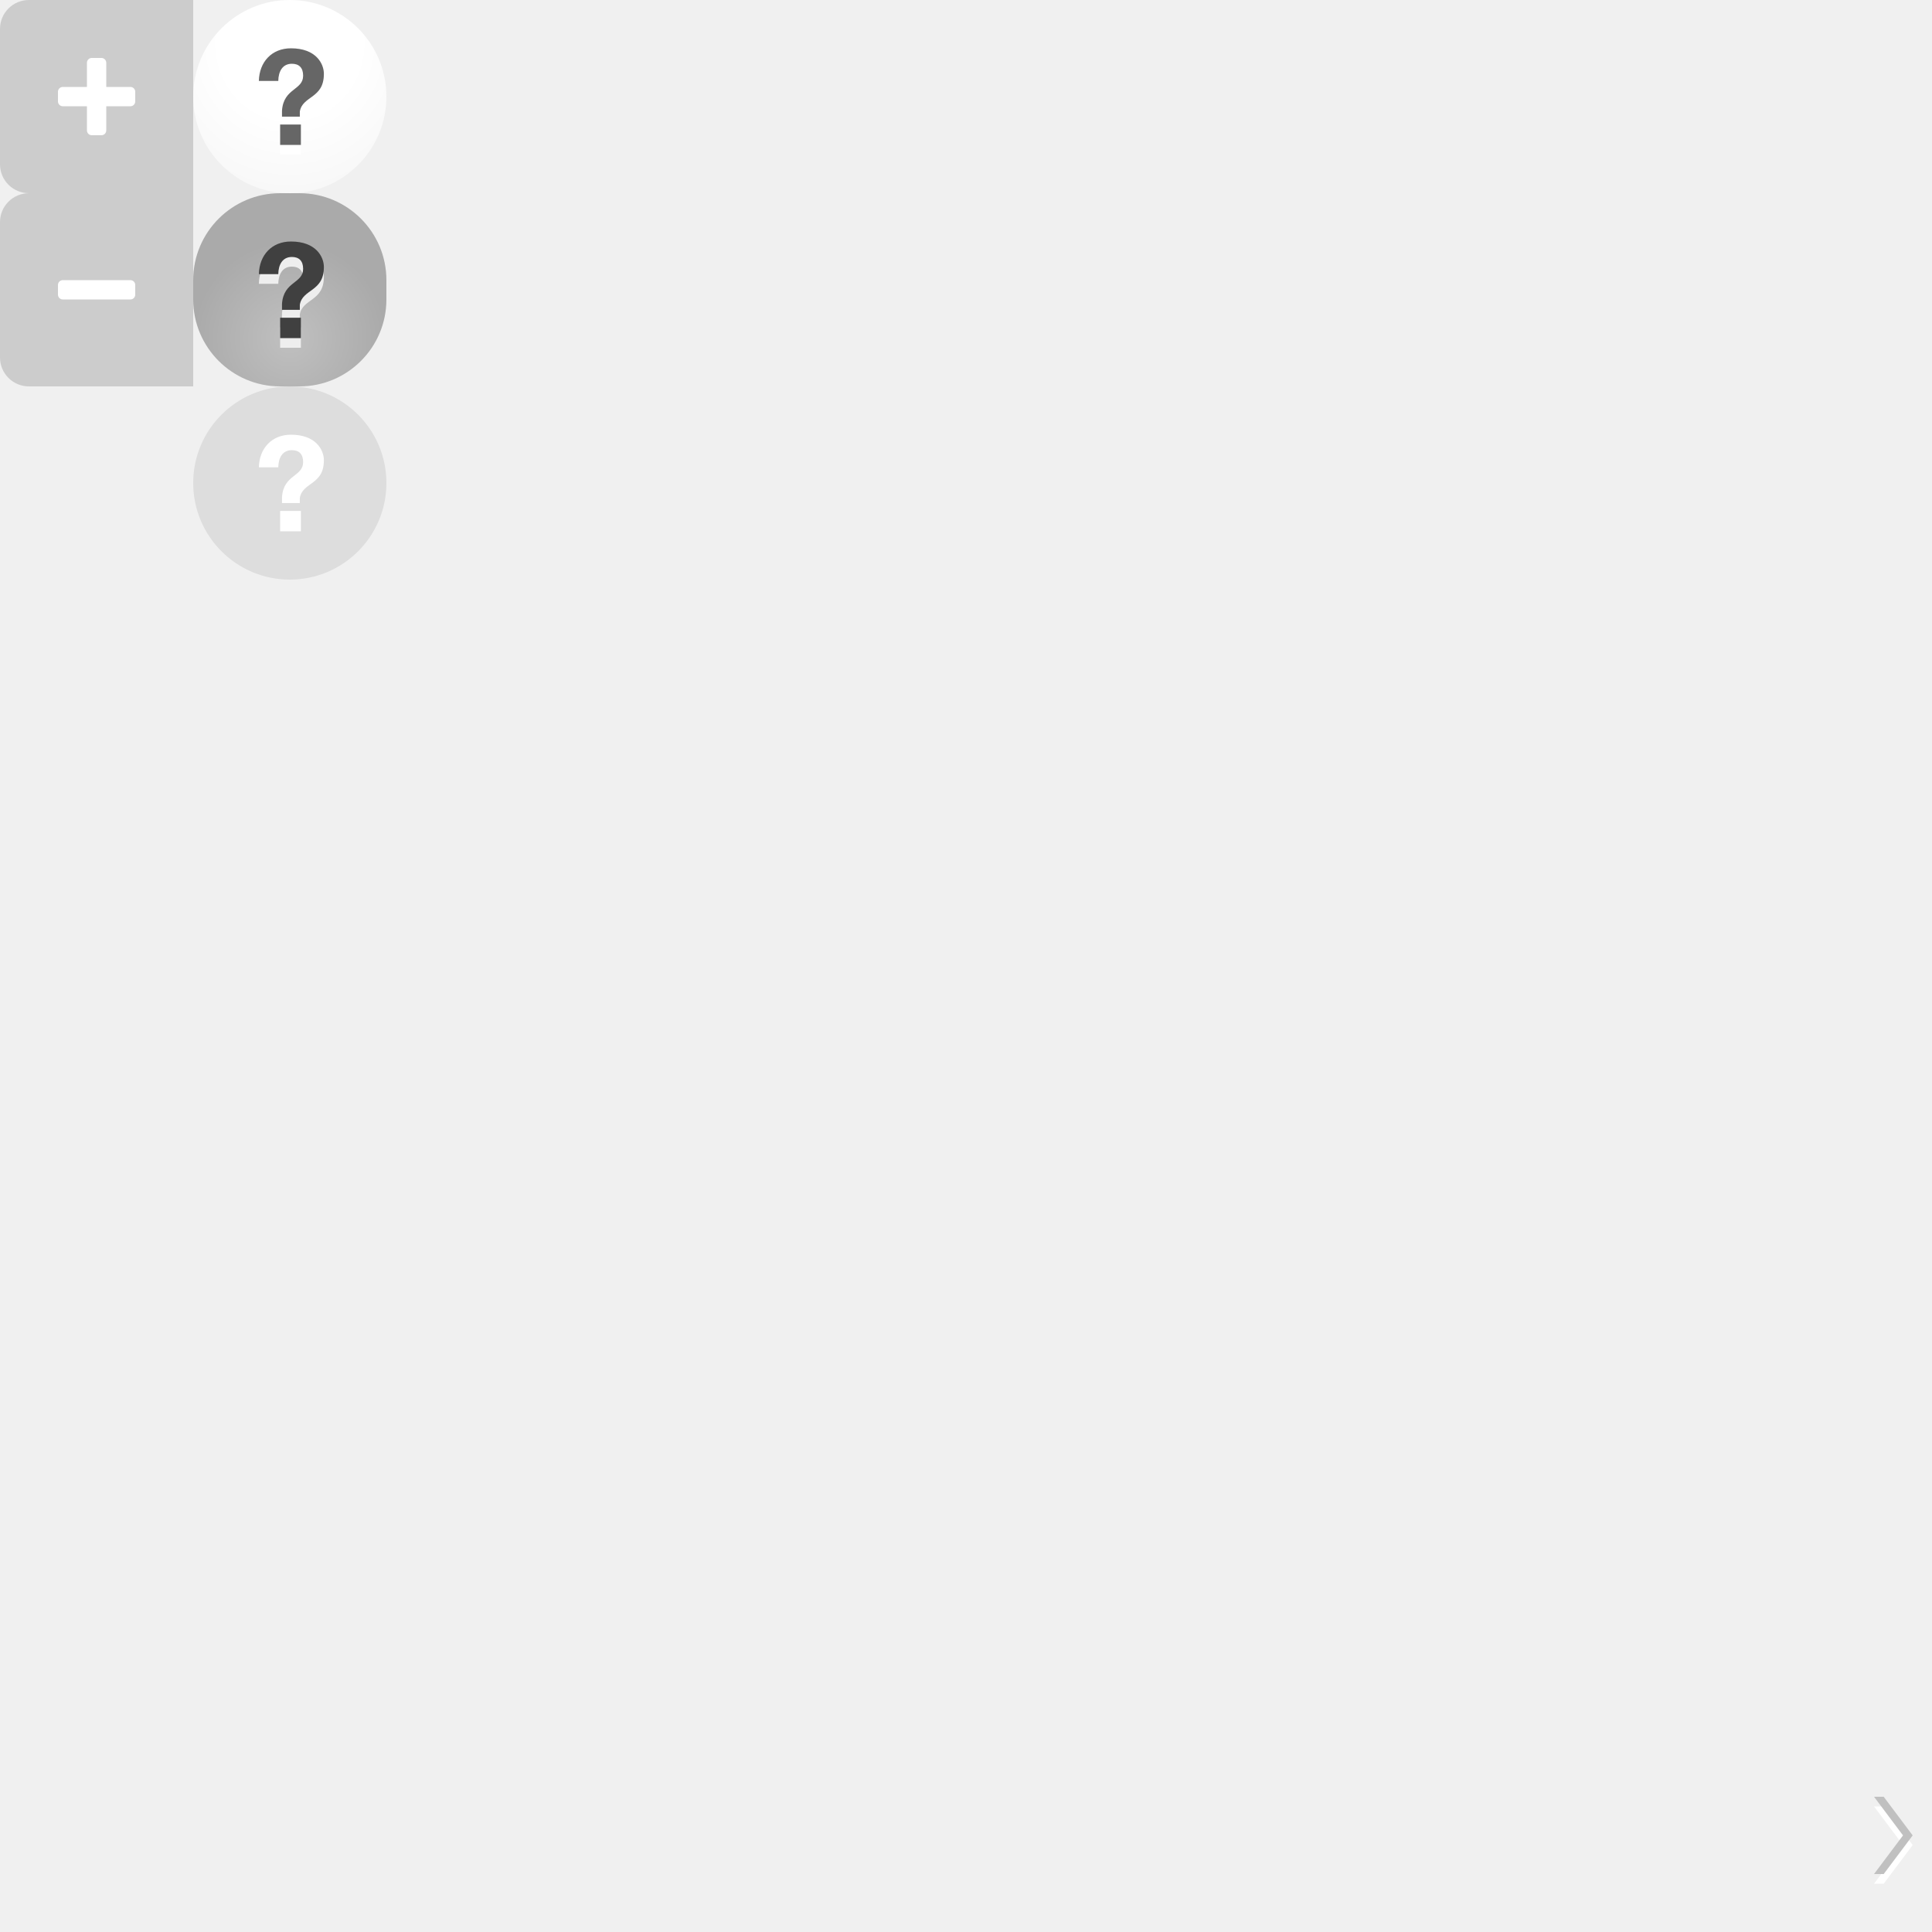
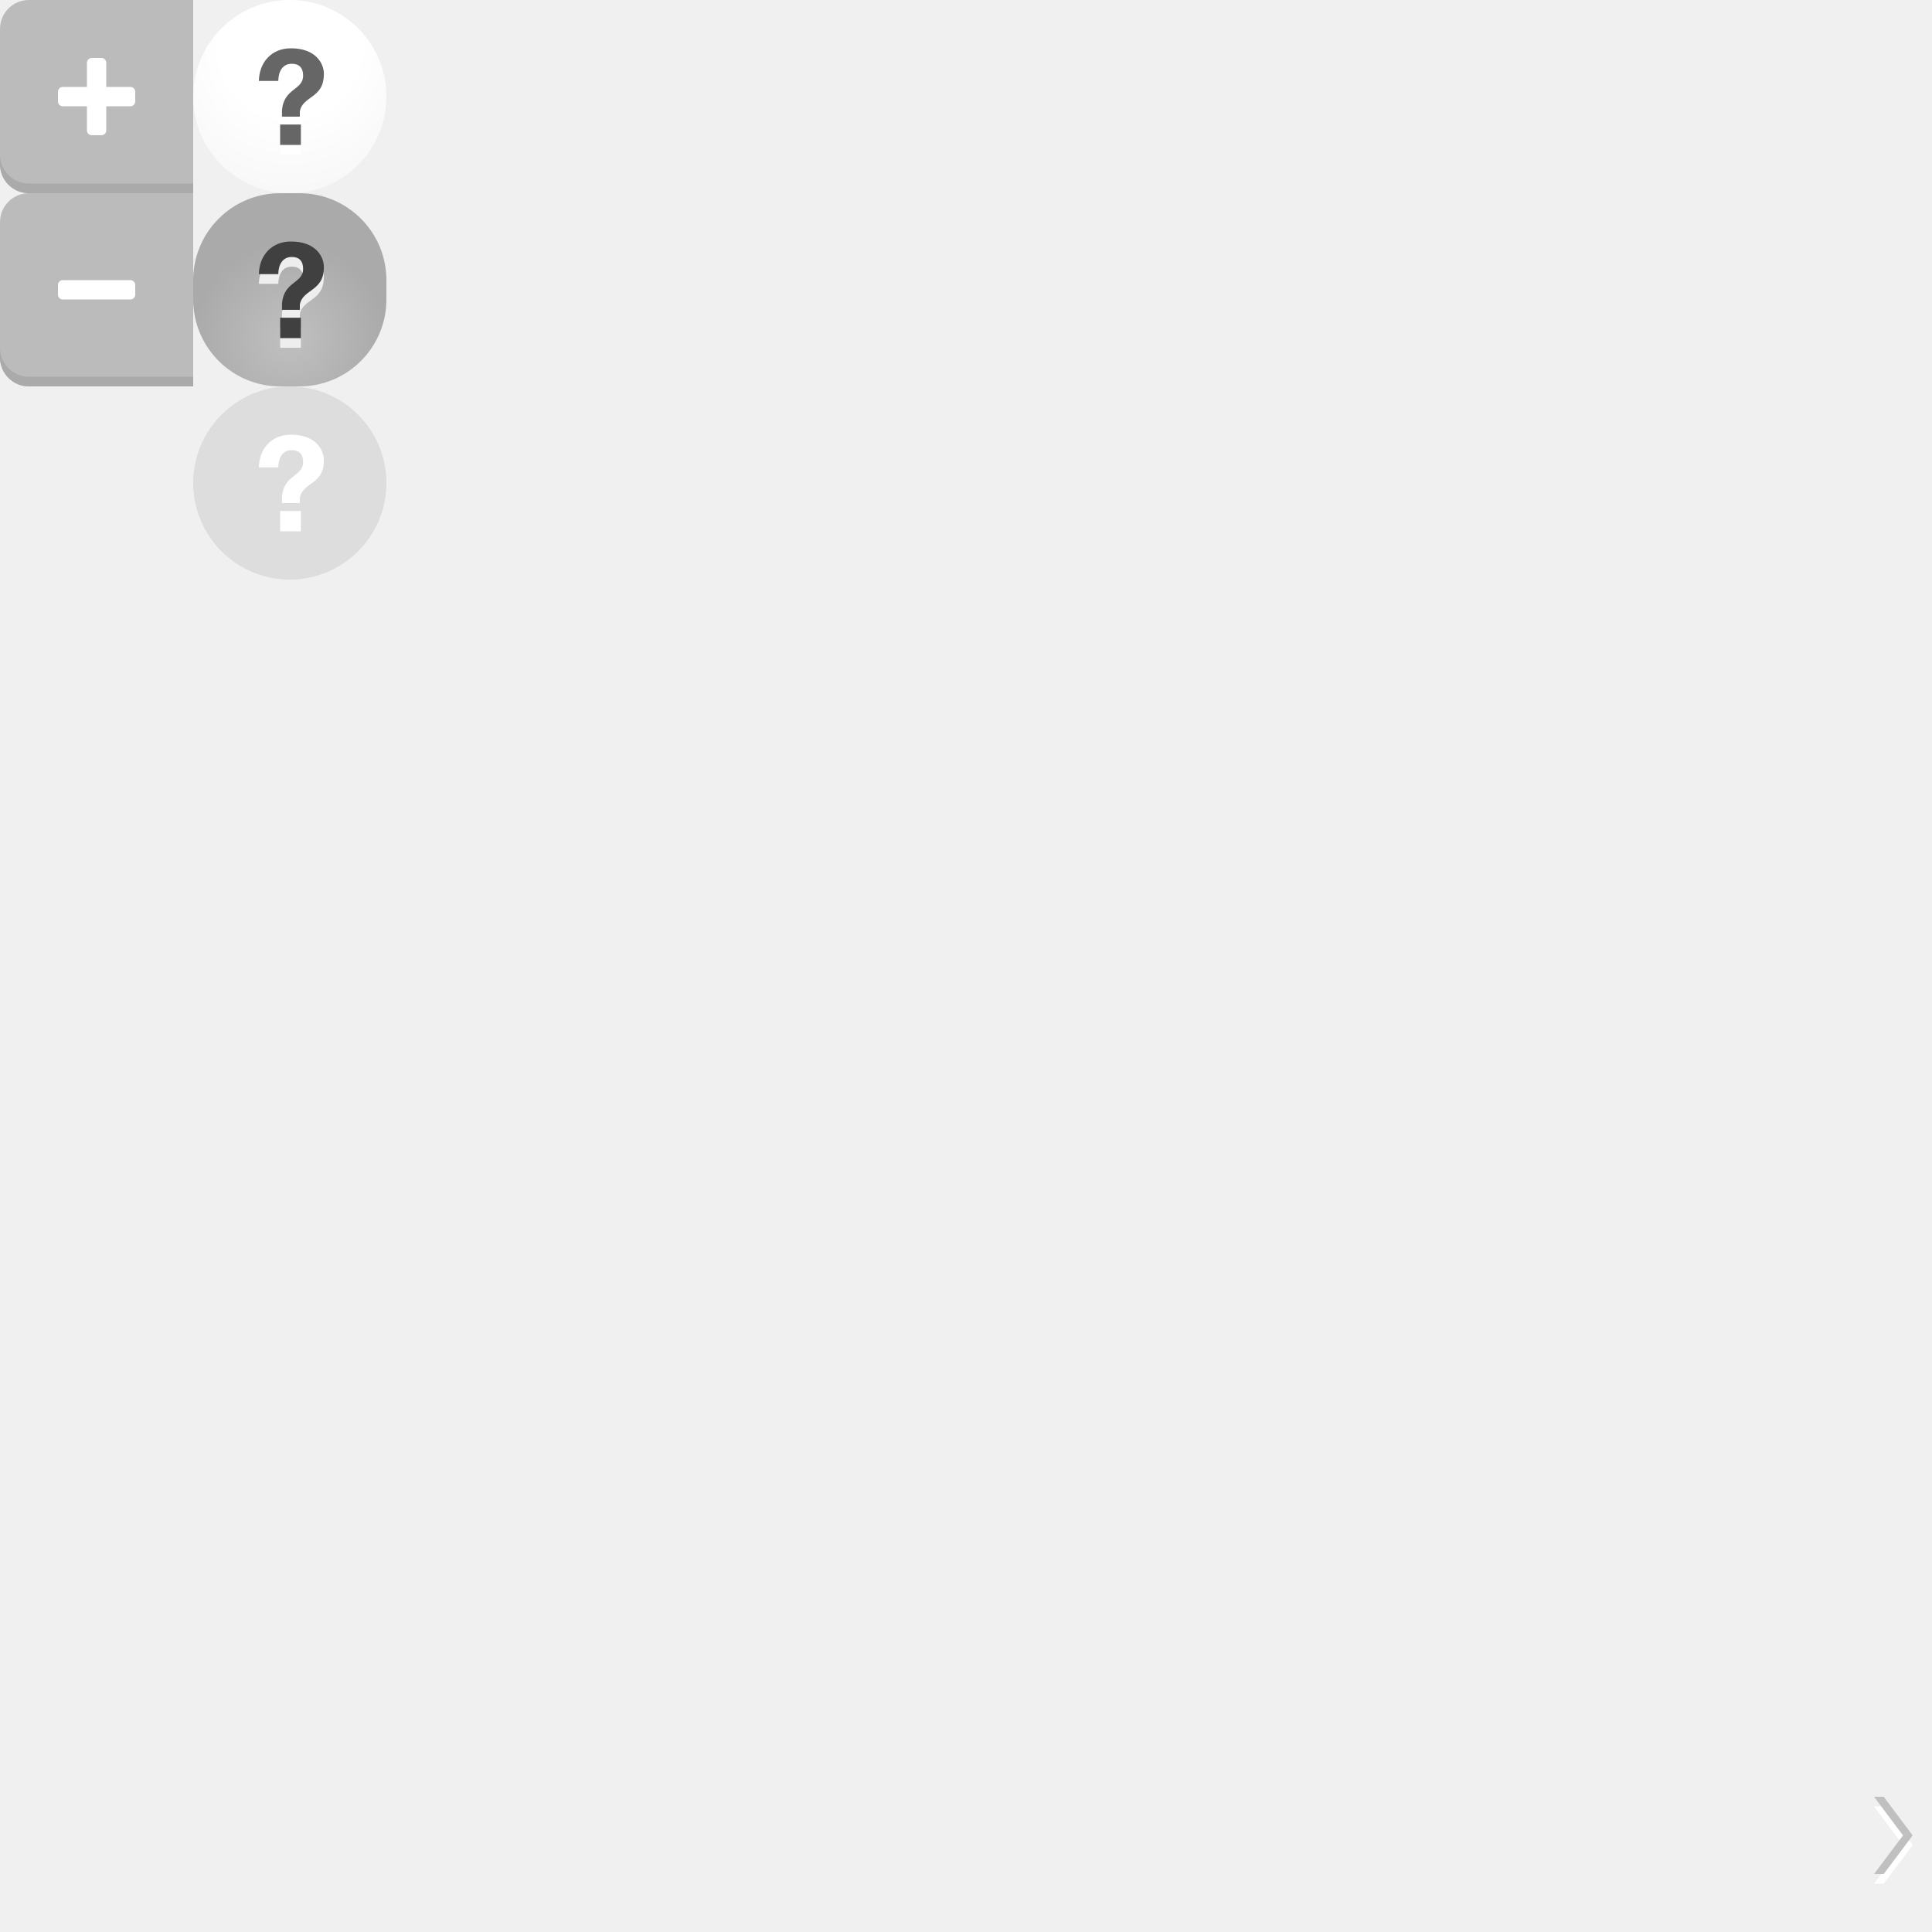
<svg xmlns="http://www.w3.org/2000/svg" xmlns:xlink="http://www.w3.org/1999/xlink" width="200" height="200" id="svg3178" version="1.0">
  <defs id="defs3180">
    <linearGradient id="linearGradient3214">
      <stop style="stop-color:#ffffff;stop-opacity:1" offset="0" id="stop3216" />
      <stop id="stop3224" offset="0.5" style="stop-color:#ffffff;stop-opacity:1;" />
      <stop style="stop-color:#f8f8f8;stop-opacity:1" offset="1" id="stop3218" />
    </linearGradient>
    <linearGradient id="linearGradient3173">
      <stop style="stop-color:#c0c0c0;stop-opacity:1" offset="0" id="stop3175" />
      <stop style="stop-color:#aaaaaa;stop-opacity:1" offset="1" id="stop3177" />
    </linearGradient>
    <radialGradient xlink:href="#linearGradient3173" id="radialGradient3191" cx="50" cy="35" fx="50" fy="35" r="10" gradientUnits="userSpaceOnUse" gradientTransform="translate(-20,0)" />
    <radialGradient xlink:href="#linearGradient3214" id="radialGradient3228" gradientUnits="userSpaceOnUse" gradientTransform="matrix(0,1.529412,-1.443899,0,37.40329,-41.17647)" cx="29.829" cy="5.127" fx="29.829" fy="5.127" r="10" />
  </defs>
  <g id="layer1">
-     <path style="fill:#cccccc;fill-opacity:1;stroke:none;stroke-width:2;stroke-linecap:round;stroke-linejoin:miter;stroke-miterlimit:4;stroke-dasharray:none;stroke-dashoffset:0;stroke-opacity:1" d="M 3,0 C 1.338,0 -2.6111925e-18,1.338 0,3 L 0,17 C 0,18.662 1.338,20 3,20 L 20,20 L 20,0 L 3,0 z" id="rect3190" />
+     <path style="fill:#bbbbbb;fill-opacity:1;stroke:none;stroke-width:2;stroke-linecap:round;stroke-linejoin:miter;stroke-miterlimit:4;stroke-dasharray:none;stroke-dashoffset:0;stroke-opacity:1" d="M 3,0 C 1.338,0 -2.6111925e-18,1.338 0,3 L 0,17 C 0,18.662 1.338,20 3,20 L 20,20 L 20,0 L 3,0 z" id="rect3190" />
    <rect style="fill:#ffffff;fill-opacity:1;stroke:none;stroke-width:2;stroke-linecap:round;stroke-linejoin:miter;stroke-miterlimit:4;stroke-dasharray:none;stroke-dashoffset:0;stroke-opacity:1" id="rect3704" width="2" height="8" x="9" y="6" ry="0.5" />
    <rect y="-14" x="9" height="8" width="2" id="rect3706" style="fill:#ffffff;fill-opacity:1;stroke:none;stroke-width:2;stroke-linecap:round;stroke-linejoin:miter;stroke-miterlimit:4;stroke-dasharray:none;stroke-dashoffset:0;stroke-opacity:1" transform="matrix(0,1,-1,0,0,0)" ry="0.5" />
-     <path id="path3715" d="M 3,20 C 1.338,20 -2.6111925e-18,21.338 0,23 L 0,37 C 0,38.662 1.338,40 3,40 L 20,40 L 20,20 L 3,20 z" style="fill:#cccccc;fill-opacity:1;stroke:none;stroke-width:2;stroke-linecap:round;stroke-linejoin:miter;stroke-miterlimit:4;stroke-dasharray:none;stroke-dashoffset:0;stroke-opacity:1" />
+     <path id="path3715" d="M 3,20 C 1.338,20 -2.6111925e-18,21.338 0,23 L 0,37 C 0,38.662 1.338,40 3,40 L 20,40 L 20,20 L 3,20 z" style="fill:#bbbbbb;fill-opacity:1;stroke:none;stroke-width:2;stroke-linecap:round;stroke-linejoin:miter;stroke-miterlimit:4;stroke-dasharray:none;stroke-dashoffset:0;stroke-opacity:1" />
    <rect ry="0.5" transform="matrix(0,1,-1,0,0,0)" style="fill:#ffffff;fill-opacity:1;stroke:none;stroke-width:2;stroke-linecap:round;stroke-linejoin:miter;stroke-miterlimit:4;stroke-dasharray:none;stroke-dashoffset:0;stroke-opacity:1" id="rect3719" width="2" height="8" x="29" y="-14" />
    <path transform="translate(0,40)" style="opacity:1;fill:#dddddd;fill-opacity:1;stroke:none;stroke-width:2;stroke-linecap:round;stroke-linejoin:miter;stroke-miterlimit:4;stroke-dasharray:none;stroke-dashoffset:0;stroke-opacity:1" id="path3169" d="M 40,10 A 10,10 0 1 1 20,10 A 10,10 0 1 1 40,10 z" />
    <path style="font-size:11px;font-style:normal;font-variant:normal;font-weight:bold;font-stretch:normal;text-align:start;line-height:110%;writing-mode:lr-tb;text-anchor:start;fill:#ffffff;fill-opacity:1;stroke:none;stroke-width:2;stroke-linecap:round;stroke-linejoin:miter;stroke-miterlimit:4;stroke-dashoffset:0;stroke-opacity:1;font-family:Helvetica Neue;-inkscape-font-specification:Helvetica Neue Bold" d="M 28.808,48.379 C 28.822,47.408 29.233,46.601 30.218,46.601 C 30.943,46.601 31.38,46.997 31.38,47.832 C 31.38,48.57 30.915,48.885 30.382,49.309 C 29.834,49.733 29.274,50.267 29.192,51.457 L 29.192,52.073 L 31.038,52.073 L 31.038,51.553 C 31.161,50.746 31.791,50.39 32.379,49.952 C 32.967,49.501 33.528,48.967 33.528,47.64 C 33.528,46.587 32.707,45 30.122,45 C 28.124,45 26.839,46.423 26.798,48.379 L 28.808,48.379 M 29,55 L 31.148,55 L 31.148,52.893 L 29,52.893 L 29,55" id="path3171" />
    <rect style="opacity:1;fill:url(#radialGradient3191);fill-opacity:1;stroke:none;stroke-width:2;stroke-linecap:round;stroke-linejoin:miter;stroke-miterlimit:4;stroke-dasharray:none;stroke-dashoffset:0;stroke-opacity:1" id="rect3183" width="20" height="20" x="20" y="20" ry="9" />
    <path style="font-size:11px;font-style:normal;font-variant:normal;font-weight:bold;font-stretch:normal;text-align:start;line-height:110%;writing-mode:lr-tb;text-anchor:start;fill:#eeeeee;fill-opacity:1;stroke:none;stroke-width:2;stroke-linecap:round;stroke-linejoin:miter;stroke-miterlimit:4;stroke-dashoffset:0;stroke-opacity:1;font-family:Helvetica Neue;-inkscape-font-specification:Helvetica Neue Bold" d="M 28.808,29.379 C 28.822,28.408 29.233,27.601 30.218,27.601 C 30.943,27.601 31.38,27.997 31.38,28.832 C 31.38,29.57 30.915,29.885 30.382,30.309 C 29.834,30.733 29.274,31.267 29.192,32.457 L 29.192,33.073 L 31.038,33.073 L 31.038,32.553 C 31.161,31.746 31.791,31.39 32.379,30.952 C 32.967,30.501 33.528,29.967 33.528,28.64 C 33.528,27.587 32.707,26 30.122,26 C 28.124,26 26.839,27.423 26.798,29.379 L 28.808,29.379 M 29,36 L 31.148,36 L 31.148,33.893 L 29,33.893 L 29,36" id="path3193" />
    <path id="path3167" d="M 28.808,28.379 C 28.822,27.408 29.233,26.601 30.218,26.601 C 30.943,26.601 31.38,26.997 31.38,27.832 C 31.38,28.57 30.915,28.885 30.382,29.309 C 29.834,29.733 29.274,30.267 29.192,31.457 L 29.192,32.073 L 31.038,32.073 L 31.038,31.553 C 31.161,30.746 31.791,30.39 32.379,29.952 C 32.967,29.501 33.528,28.967 33.528,27.64 C 33.528,26.587 32.707,25 30.122,25 C 28.124,25 26.839,26.423 26.798,28.379 L 28.808,28.379 M 29,35 L 31.148,35 L 31.148,32.893 L 29,32.893 L 29,35" style="font-size:11px;font-style:normal;font-variant:normal;font-weight:bold;font-stretch:normal;text-align:start;line-height:110%;writing-mode:lr-tb;text-anchor:start;fill:#404040;fill-opacity:1;stroke:none;stroke-width:2;stroke-linecap:round;stroke-linejoin:miter;stroke-miterlimit:4;stroke-dashoffset:0;stroke-opacity:1;font-family:Helvetica Neue;-inkscape-font-specification:Helvetica Neue Bold" />
    <path style="opacity:1;fill:url(#radialGradient3228);fill-opacity:1;stroke:none;stroke-width:2;stroke-linecap:round;stroke-linejoin:miter;stroke-miterlimit:4;stroke-dasharray:none;stroke-dashoffset:0;stroke-opacity:1" id="path3226" d="M 40,10 A 10,10 0 1 1 20,10 A 10,10 0 1 1 40,10 z" />
    <path id="path3230" d="M 28.808,9.379 C 28.822,8.408 29.233,7.601 30.218,7.601 C 30.943,7.601 31.38,7.997 31.38,8.832 C 31.38,9.57 30.915,9.885 30.382,10.309 C 29.834,10.733 29.274,11.267 29.192,12.457 L 29.192,13.073 L 31.038,13.073 L 31.038,12.553 C 31.161,11.746 31.791,11.39 32.379,10.952 C 32.967,10.501 33.528,9.967 33.528,8.64 C 33.528,7.587 32.707,6 30.122,6 C 28.124,6 26.839,7.423 26.798,9.379 L 28.808,9.379 M 29,16 L 31.148,16 L 31.148,13.893 L 29,13.893 L 29,16" style="font-size:11px;font-style:normal;font-variant:normal;font-weight:bold;font-stretch:normal;text-align:start;line-height:110%;writing-mode:lr-tb;text-anchor:start;fill:#ffffff;fill-opacity:1;stroke:none;stroke-width:2;stroke-linecap:round;stroke-linejoin:miter;stroke-miterlimit:4;stroke-dashoffset:0;stroke-opacity:1;font-family:Helvetica Neue;-inkscape-font-specification:Helvetica Neue Bold" />
    <path style="font-size:11px;font-style:normal;font-variant:normal;font-weight:bold;font-stretch:normal;text-align:start;line-height:110%;writing-mode:lr-tb;text-anchor:start;fill:#666666;fill-opacity:1;stroke:none;stroke-width:2;stroke-linecap:round;stroke-linejoin:miter;stroke-miterlimit:4;stroke-dashoffset:0;stroke-opacity:1;font-family:Helvetica Neue;-inkscape-font-specification:Helvetica Neue Bold" d="M 28.808,8.379 C 28.822,7.408 29.233,6.601 30.218,6.601 C 30.943,6.601 31.38,6.997 31.38,7.832 C 31.38,8.57 30.915,8.885 30.382,9.309 C 29.834,9.733 29.274,10.267 29.192,11.457 L 29.192,12.073 L 31.038,12.073 L 31.038,11.553 C 31.161,10.746 31.791,10.39 32.379,9.952 C 32.967,9.501 33.528,8.967 33.528,7.64 C 33.528,6.587 32.707,5 30.122,5 C 28.124,5 26.839,6.423 26.798,8.379 L 28.808,8.379 M 29,15 L 31.148,15 L 31.148,12.893 L 29,12.893 L 29,15" id="text3160" />
    <path id="path3173" d="M 194,187 L 195,187 L 198,191 L 195,195 L 194,195 L 197,191" style="opacity:1;fill:#ffffff;fill-opacity:1;stroke:none;stroke-width:2;stroke-linecap:round;stroke-linejoin:miter;stroke-miterlimit:4;stroke-dasharray:none;stroke-dashoffset:0;stroke-opacity:1" />
    <path style="opacity:1;fill:#c0c0c0;fill-opacity:1;stroke:none;stroke-width:2;stroke-linecap:round;stroke-linejoin:miter;stroke-miterlimit:4;stroke-dasharray:none;stroke-dashoffset:0;stroke-opacity:1" d="M 194,186 L 195,186 L 198,190 L 195,194 L 194,194 L 197,190" id="path2385" />
+     <path style="fill:#aaaaaa;fill-opacity:1;stroke:none;stroke-width:2;stroke-linecap:round;stroke-linejoin:miter;stroke-miterlimit:4;stroke-dasharray:none;stroke-dashoffset:0;stroke-opacity:1" d="M 0 16 L 0 17 C 0 18.662 1.338 20 3 20 L 20 20 L 20 19 L 3 19 C 1.338 19 0 17.662 0 16 z " id="path3190" />
+     <path style="fill:#aaaaaa;fill-opacity:1;stroke:none;stroke-width:2;stroke-linecap:round;stroke-linejoin:miter;stroke-miterlimit:4;stroke-dasharray:none;stroke-dashoffset:0;stroke-opacity:1" d="M 4.4408921e-16,36 L 4.4408921e-16,37 C 4.4408921e-16,38.662 1.338,40 3,40 L 20,40 L 20,39 L 3,39 C 1.338,39 4.4408921e-16,37.662 4.4408921e-16,36 z" id="path3195" />
  </g>
</svg>
